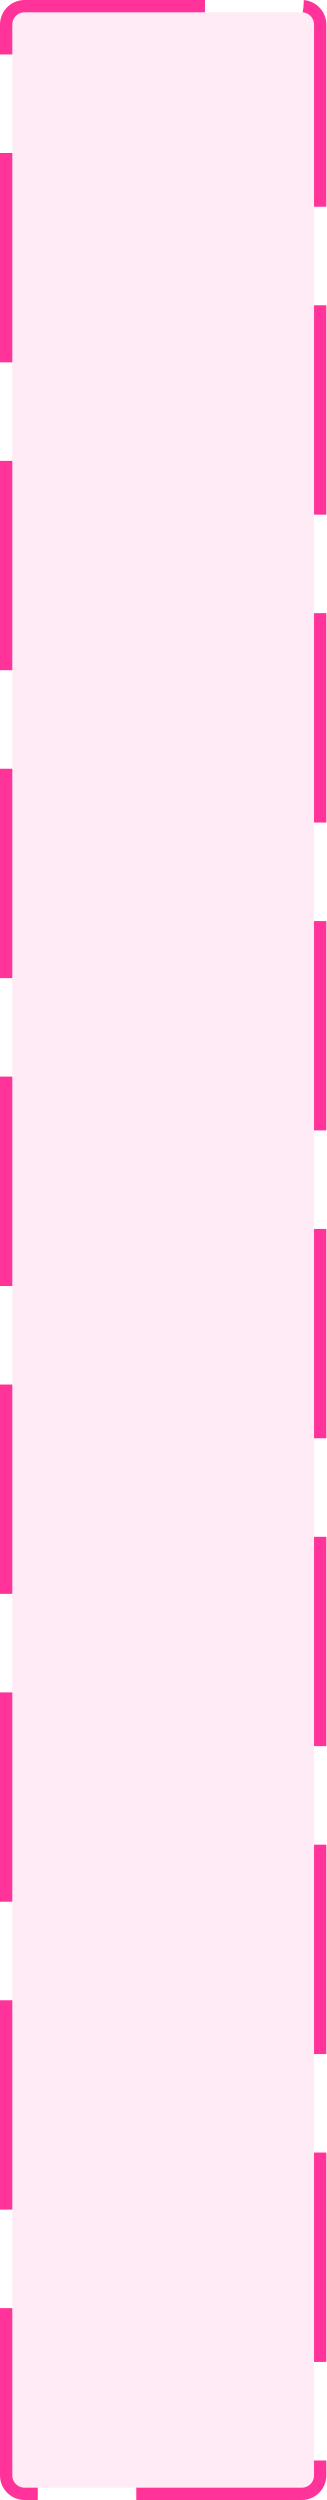
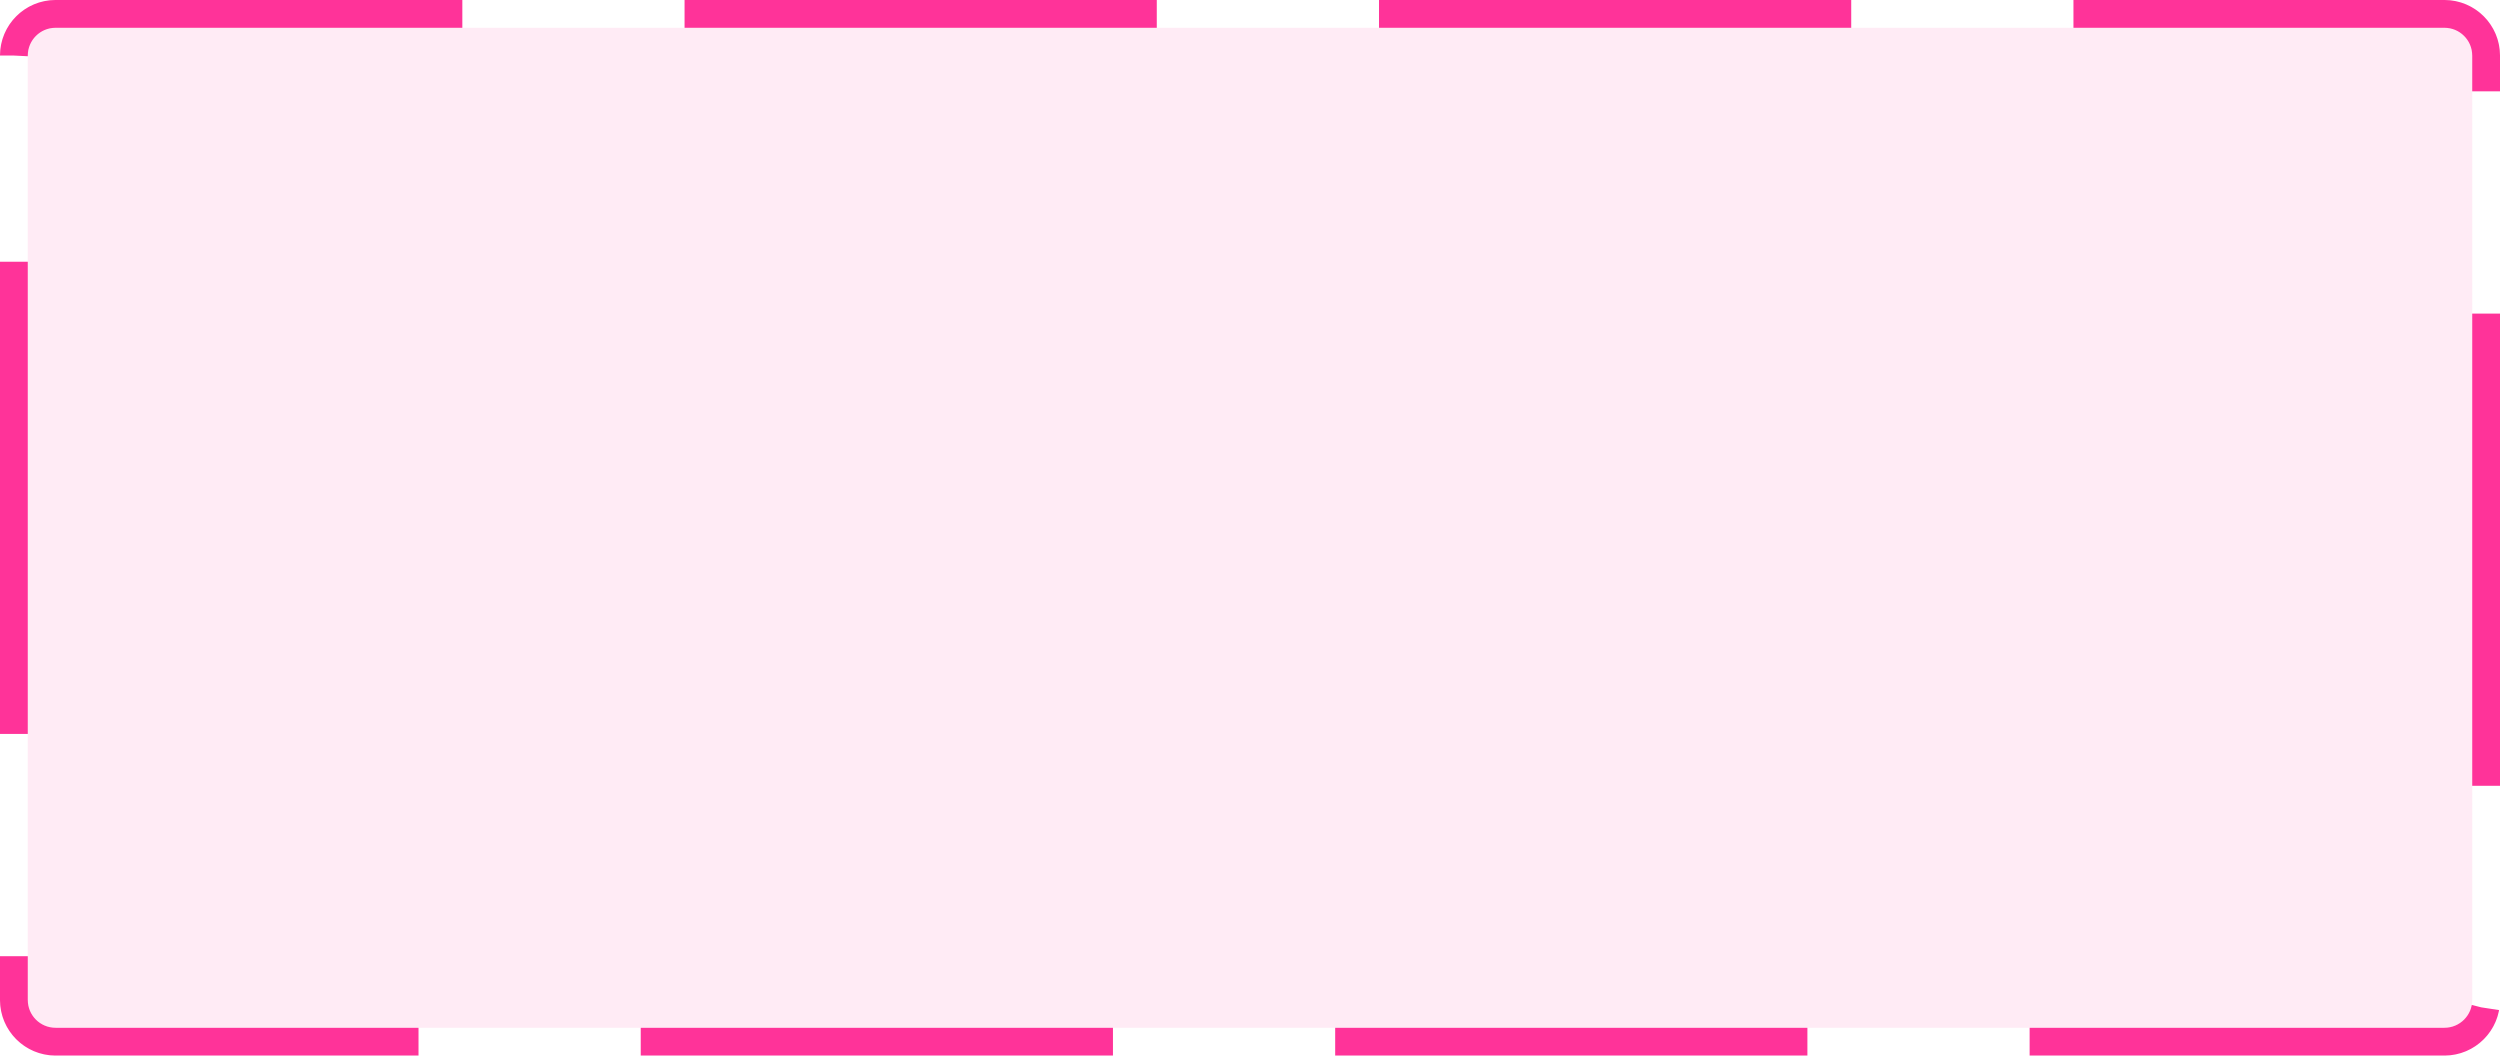
- <svg xmlns="http://www.w3.org/2000/svg" version="1.1" width="53px" height="406px">
-   <g transform="matrix(1 0 0 1 -2130 -375 )">
-     <path d="M 2132 379  A 2 2 0 0 1 2134 377 L 2179 377  A 2 2 0 0 1 2181 379 L 2181 777  A 2 2 0 0 1 2179 779 L 2134 779  A 2 2 0 0 1 2132 777 L 2132 379  Z " fill-rule="nonzero" fill="#ff3399" stroke="none" fill-opacity="0.098" />
-     <path d="M 2131 379  A 3 3 0 0 1 2134 376 L 2179 376  A 3 3 0 0 1 2182 379 L 2182 777  A 3 3 0 0 1 2179 780 L 2134 780  A 3 3 0 0 1 2131 777 L 2131 379  Z " stroke-width="2" stroke-dasharray="34,16" stroke="#ff3399" fill="none" />
+ <svg xmlns="http://www.w3.org/2000/svg" version="1.1" width="180px" height="76px">
+   <g transform="matrix(1 0 0 1 -1802 -814 )">
+     <path d="M 1804 818  A 2 2 0 0 1 1806 816 L 1978 816  A 2 2 0 0 1 1980 818 L 1980 886  A 2 2 0 0 1 1978 888 L 1806 888  A 2 2 0 0 1 1804 886 L 1804 818  Z " fill-rule="nonzero" fill="#ff3399" stroke="none" fill-opacity="0.098" />
+     <path d="M 1803 818  A 3 3 0 0 1 1806 815 L 1978 815  A 3 3 0 0 1 1981 818 L 1981 886  A 3 3 0 0 1 1978 889 L 1806 889  A 3 3 0 0 1 1803 886 L 1803 818  Z " stroke-width="2" stroke-dasharray="34,16" stroke="#ff3399" fill="none" />
  </g>
</svg>
